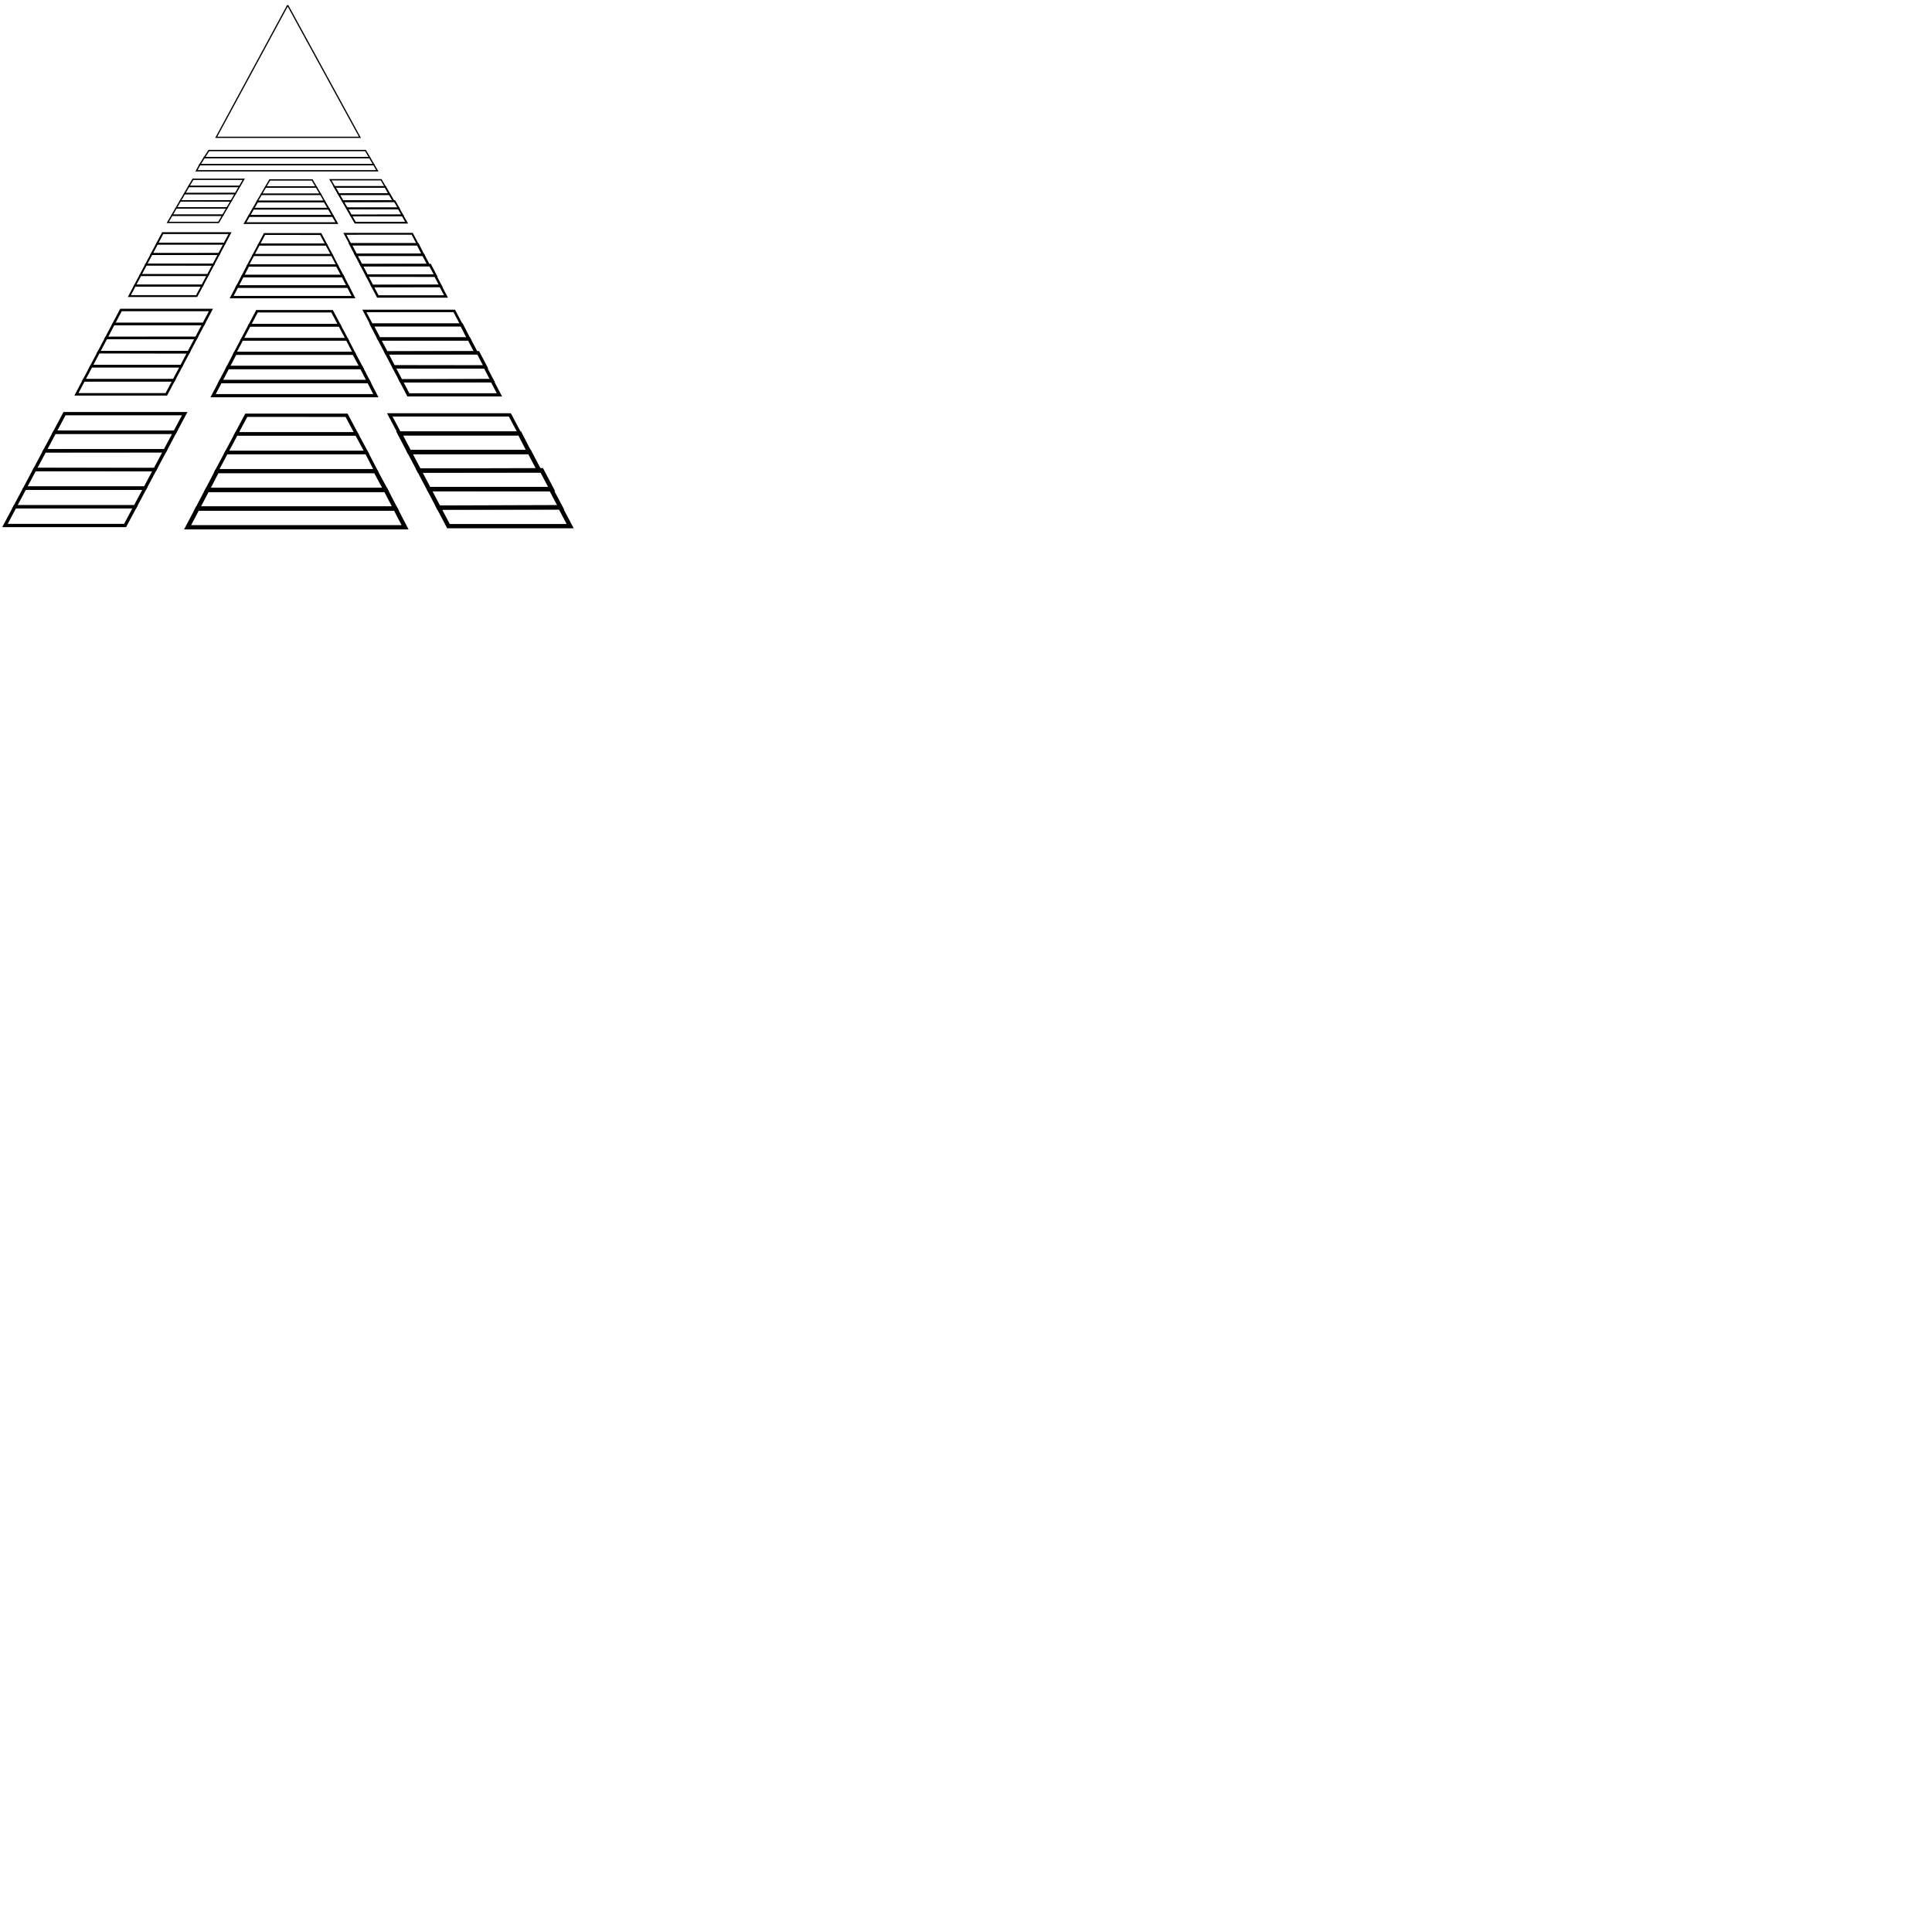
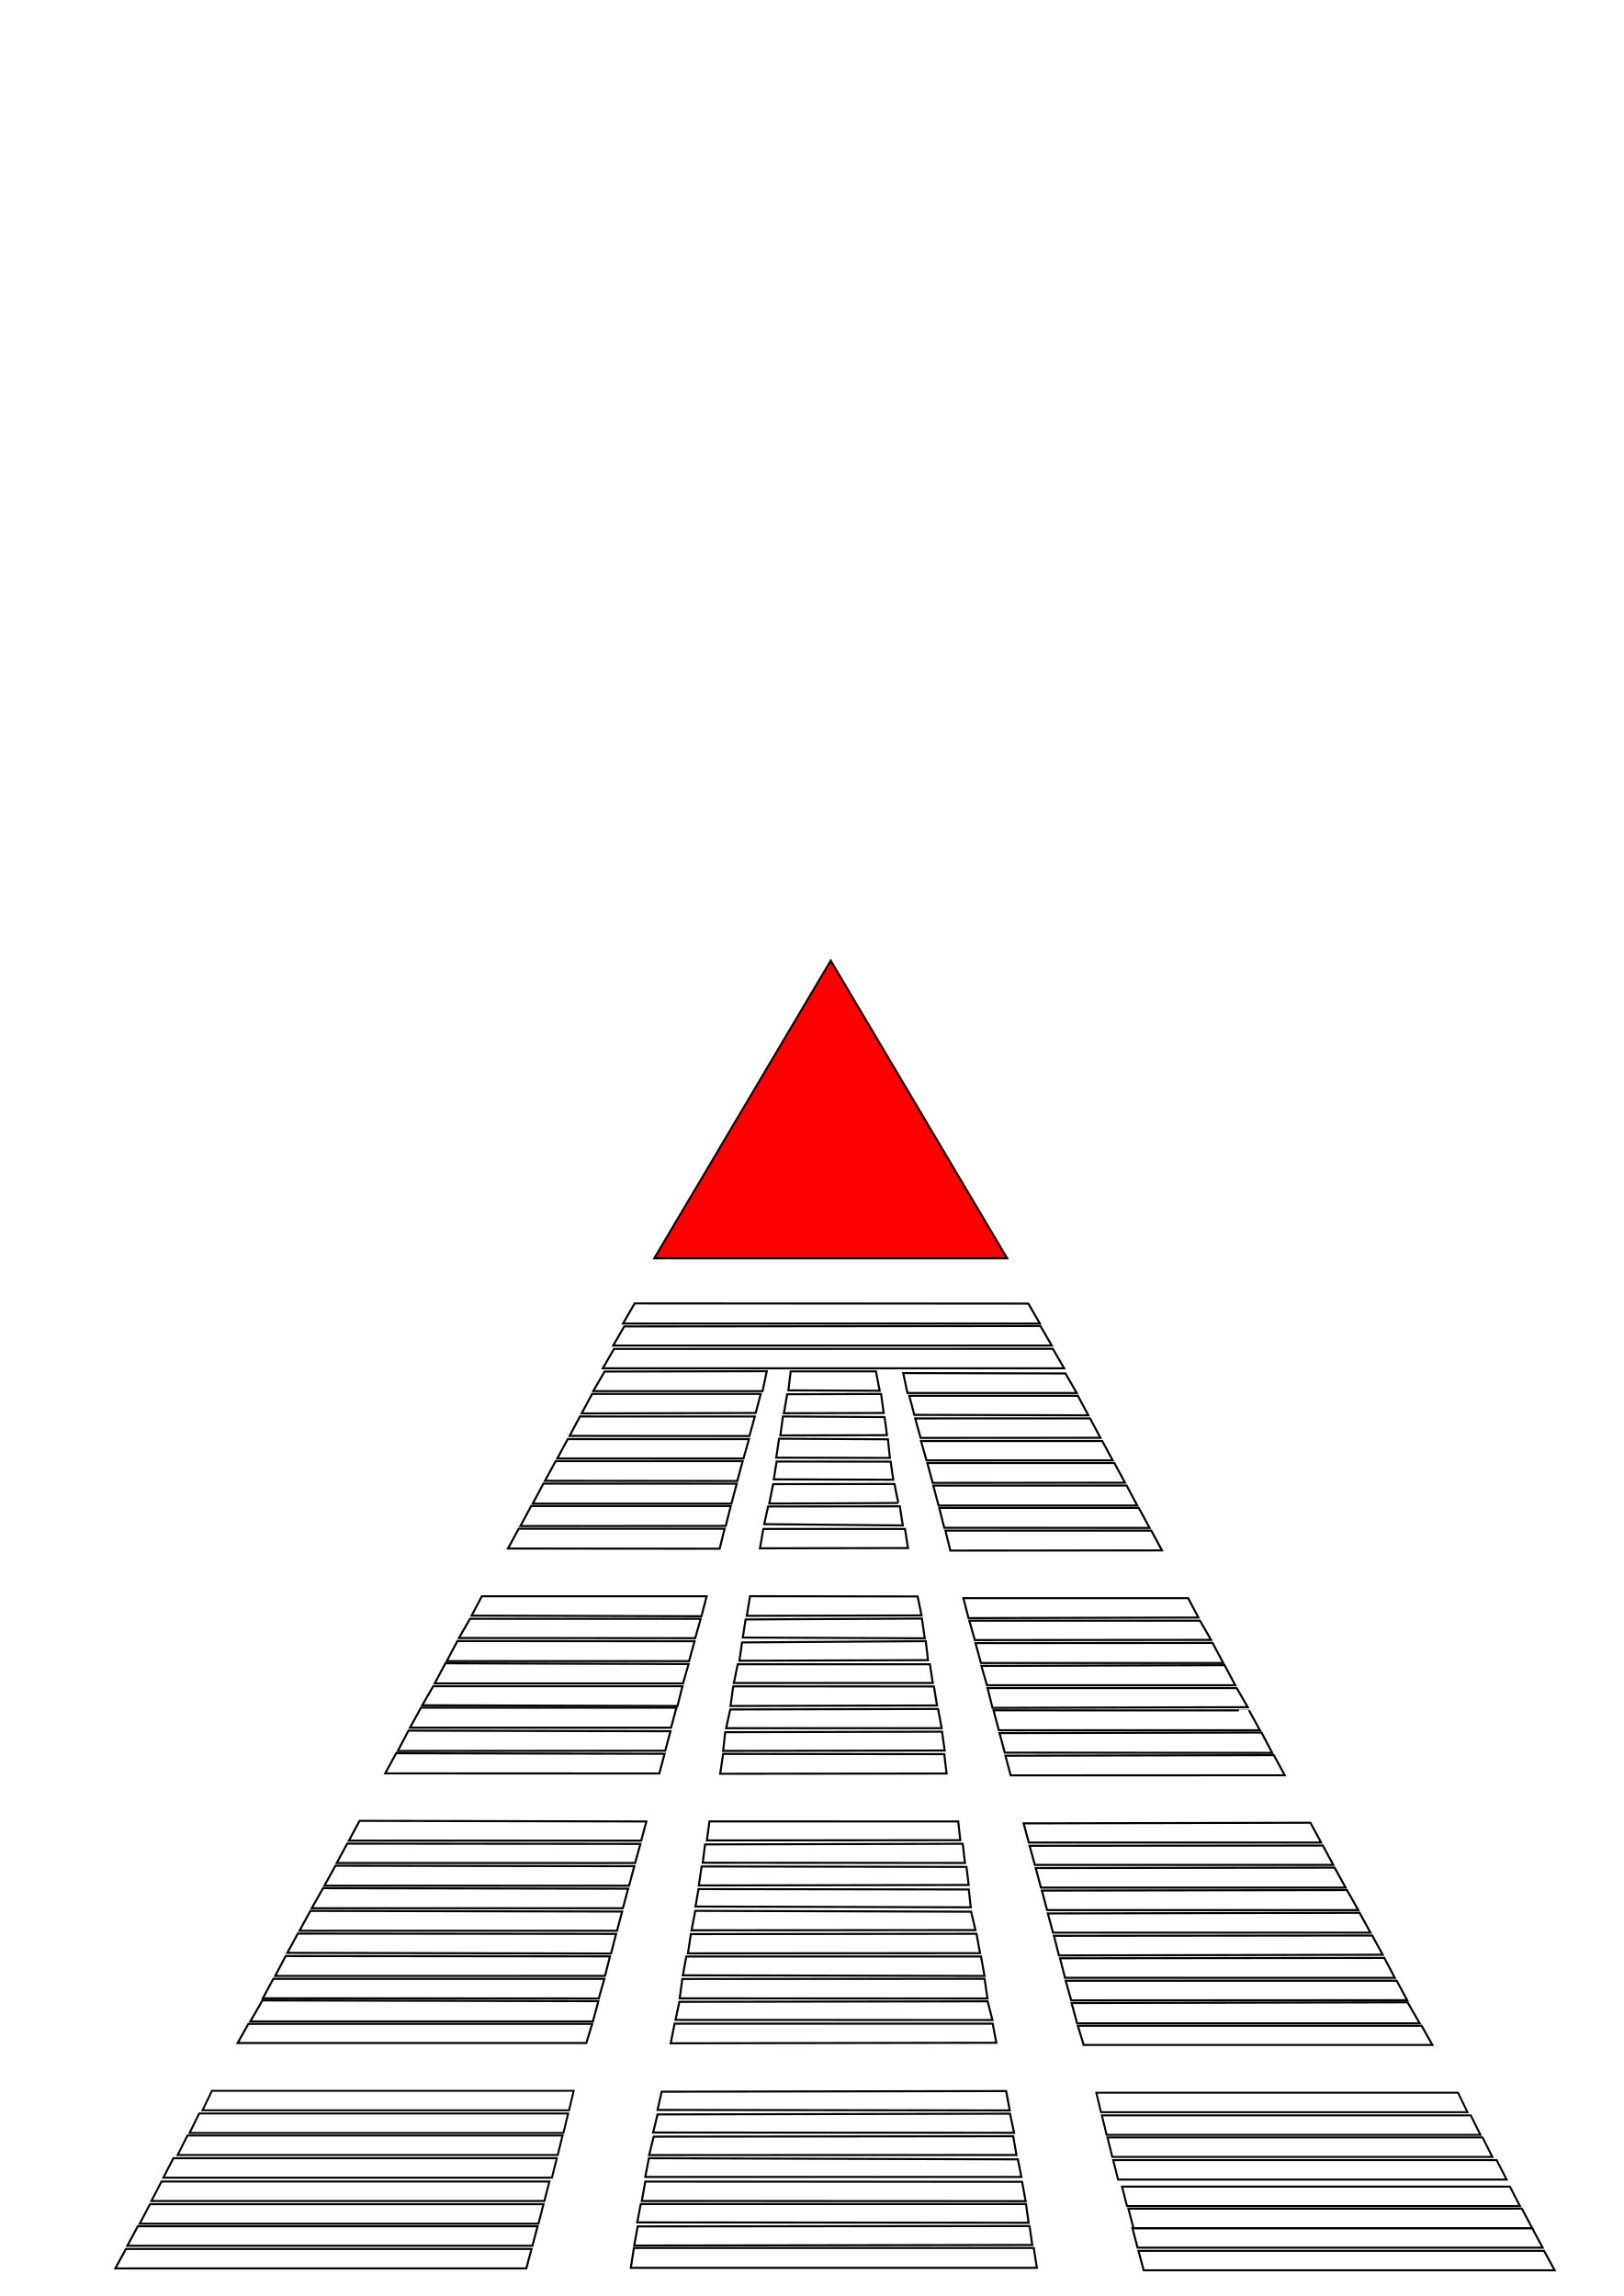
- <svg xmlns="http://www.w3.org/2000/svg" width="500mm" height="500mm" viewBox="0 0 210 297" version="1.1" id="svg108">
-   <defs id="defs102" />
+ <svg xmlns="http://www.w3.org/2000/svg" width="210mm" height="297mm" viewBox="0 0 210 297" version="1.1" id="svg178">
+   <defs id="defs172" />
  <g id="layer1">
-     <path id="Top" style="fill:none;stroke:#000000;stroke-width:0.19px;stroke-linecap:butt;stroke-linejoin:miter;stroke-opacity:1" d="M 0.73,0.81 -10.263,21.107 H 11.829 L 0.73,0.81" />
-     <path id="Semitop1" style="fill:none;stroke:#000000;stroke-width:0.206px;stroke-linecap:butt;stroke-linejoin:miter;stroke-opacity:1" d="m 12.692,23.144 0.625,1.072 h -25.41 l 0.701,-1.072 z" />
-     <path id="Semitop2" style="fill:none;stroke:#000000;stroke-width:0.206px;stroke-linecap:butt;stroke-linejoin:miter;stroke-opacity:1" d="m 13.317,24.216 0.642,1.101 h -26.743 l 0.691,-1.101 h 25.41" />
-     <path id="Semitop3" style="fill:none;stroke:#000000;stroke-width:0.206px;stroke-linecap:butt;stroke-linejoin:miter;stroke-opacity:1" d="m 13.959,25.316 0.548,0.941 h -27.8 l 0.509,-0.941 z" />
-     <path id="righttop1" style="fill:none;stroke:#000000;stroke-width:0.206px;stroke-linecap:butt;stroke-linejoin:miter;stroke-opacity:1" d="m 15.091,27.631 0.643,1.103 h -7.802 l -0.642,-1.101 z" />
-     <path style="fill:none;stroke:#000000;stroke-width:0.265px;stroke-linecap:butt;stroke-linejoin:miter;stroke-opacity:1" d="m 7.932,28.733 0.636,1.102 h 7.788 l -0.622,-1.102 z" id="righttop2" />
-     <path style="fill:none;stroke:#000000;stroke-width:0.265px;stroke-linecap:butt;stroke-linejoin:miter;stroke-opacity:1" d="m 8.568,29.836 0.633,1.097 h 7.804 l -0.633,-1.096 z" id="righttop3" />
-     <path style="fill:none;stroke:#000000;stroke-width:0.265px;stroke-linecap:butt;stroke-linejoin:miter;stroke-opacity:1" d="m 9.201,30.932 0.634,1.098 h 7.97 l -0.645,-1.117 z" id="righttop4" />
-     <path style="fill:none;stroke:#000000;stroke-width:0.265px;stroke-linecap:butt;stroke-linejoin:miter;stroke-opacity:1" d="m 9.836,32.031 0.633,1.097 h 7.927 l -0.628,-1.088 -7.933,-0.009" id="righttop5" />
-     <path style="fill:none;stroke:#000000;stroke-width:0.265px;stroke-linecap:butt;stroke-linejoin:miter;stroke-opacity:1" d="m 10.469,33.128 0.636,1.102 h 7.905 l -0.65,-1.126 z" id="righttop6" />
-     <path style="fill:none;stroke:#000000;stroke-width:0.206px;stroke-linecap:butt;stroke-linejoin:miter;stroke-opacity:1" d="m 4.485,27.654 0.644,1.105 h -7.805 l 0.645,-1.106 z" id="middletop1" />
-     <path style="fill:none;stroke:#000000;stroke-width:0.206px;stroke-linecap:butt;stroke-linejoin:miter;stroke-opacity:1" d="m -2.677,28.759 -0.644,1.104 h 8.794 0.226 0.081 l -0.651,-1.104 z" id="middletop2" />
-     <path style="fill:none;stroke:#000000;stroke-width:0.206px;stroke-linecap:butt;stroke-linejoin:miter;stroke-opacity:1" d="m -3.32,29.863 -0.644,1.104 h 10.267 0.102 l -0.624,-1.104 z" id="middletop3" />
-     <path style="fill:none;stroke:#000000;stroke-width:0.264px;stroke-linecap:butt;stroke-linejoin:miter;stroke-opacity:1" d="m -3.925,30.967 -0.637,1.112 h 11.465 0.122 l -0.656,-1.112 z" id="middletop4" />
-     <path style="fill:none;stroke:#000000;stroke-width:0.265px;stroke-linecap:butt;stroke-linejoin:miter;stroke-opacity:1" d="m -4.562,32.079 -0.639,1.108 h 12.835 0.021 l -0.629,-1.108 z" id="middletop5" />
-     <path style="fill:none;stroke:#000000;stroke-width:0.265px;stroke-linecap:butt;stroke-linejoin:miter;stroke-opacity:1" d="m -5.202,33.186 -0.641,1.111 h 13.943 0.184 l -0.63,-1.111 z" id="middletop6" />
-     <path style="fill:none;stroke:#000000;stroke-width:0.206px;stroke-linecap:butt;stroke-linejoin:miter;stroke-opacity:1" d="m -13.84,27.559 -0.642,1.102 h 7.808 l 0.643,-1.102 z" id="lefttop1" />
-     <path style="fill:none;stroke:#000000;stroke-width:0.206px;stroke-linecap:butt;stroke-linejoin:miter;stroke-opacity:1" d="m -14.483,28.66 -0.643,1.103 0.643,-1.103 h 7.808 l -0.64,1.097 h -7.809 z" id="lefttop2" />
-     <path style="fill:none;stroke:#000000;stroke-width:0.206px;stroke-linecap:butt;stroke-linejoin:miter;stroke-opacity:1" d="m -15.126,29.763 -0.645,1.106 h 7.678 0.101 0.029 l 0.649,-1.112 z" id="lefttop3" />
-     <path style="fill:none;stroke:#000000;stroke-width:0.206px;stroke-linecap:butt;stroke-linejoin:miter;stroke-opacity:1" d="m -15.771,30.869 -0.644,1.105 h 7.807 l 0.637,-1.092 z" id="lefttop4" />
-     <path style="fill:none;stroke:#000000;stroke-width:0.206px;stroke-linecap:butt;stroke-linejoin:miter;stroke-opacity:1" d="m -16.415,31.974 -0.647,1.11 h 7.806 l 0.647,-1.11 h -7.807" id="lefttop5" />
-     <path style="fill:none;stroke:#000000;stroke-width:0.206px;stroke-linecap:butt;stroke-linejoin:miter;stroke-opacity:1" d="m -17.062,33.084 -0.645,1.106 h 7.803 l 0.648,-1.106 z" id="lefttop6" />
-     <path style="fill:none;stroke:#000000;stroke-width:0.286px;stroke-linecap:butt;stroke-linejoin:miter;stroke-opacity:1" d="m 19.865,35.943 0.852,1.609 h -10.343 l -0.851,-1.607 z" id="rightmiddle1" />
-     <path style="fill:none;stroke:#000000;stroke-width:0.368px;stroke-linecap:butt;stroke-linejoin:miter;stroke-opacity:1" d="m 10.374,37.552 0.844,1.609 h 10.324 l -0.824,-1.609 z" id="rightmiddle2" />
-     <path style="fill:none;stroke:#000000;stroke-width:0.368px;stroke-linecap:butt;stroke-linejoin:miter;stroke-opacity:1" d="m 11.217,39.161 0.839,1.601 h 10.345 l -0.839,-1.6 z" id="rightmiddle3" />
-     <path style="fill:none;stroke:#000000;stroke-width:0.368px;stroke-linecap:butt;stroke-linejoin:miter;stroke-opacity:1" d="m 12.057,40.762 0.841,1.603 h 10.566 l -0.855,-1.631 z" id="rightmiddle4" />
-     <path style="fill:none;stroke:#000000;stroke-width:0.368px;stroke-linecap:butt;stroke-linejoin:miter;stroke-opacity:1" d="m 12.897,42.365 0.84,1.601 h 10.509 l -0.833,-1.588 -10.516,-0.014" id="rightmiddle5" />
-     <path style="fill:none;stroke:#000000;stroke-width:0.368px;stroke-linecap:butt;stroke-linejoin:miter;stroke-opacity:1" d="m 13.737,43.966 0.843,1.608 h 10.479 l -0.862,-1.644 z" id="rightmiddle6" />
-     <path style="fill:none;stroke:#000000;stroke-width:0.286px;stroke-linecap:butt;stroke-linejoin:miter;stroke-opacity:1" d="m 5.804,35.977 0.854,1.612 h -10.347 l 0.855,-1.614 z" id="middlemiddle1" />
-     <path style="fill:none;stroke:#000000;stroke-width:0.286px;stroke-linecap:butt;stroke-linejoin:miter;stroke-opacity:1" d="m -3.689,37.589 -0.853,1.611 h 11.658 0.299 0.107 l -0.863,-1.611 z" id="middlemiddle2" />
-     <path style="fill:none;stroke:#000000;stroke-width:0.286px;stroke-linecap:butt;stroke-linejoin:miter;stroke-opacity:1" d="m -4.543,39.201 -0.854,1.612 H 8.214 8.349 L 7.521,39.201 Z" id="middlemiddle3" />
-     <path style="fill:none;stroke:#000000;stroke-width:0.367px;stroke-linecap:butt;stroke-linejoin:miter;stroke-opacity:1" d="m -5.345,40.813 -0.845,1.622 h 15.199 0.162 l -0.87,-1.622 z" id="middlemiddle4" />
-     <path style="fill:none;stroke:#000000;stroke-width:0.368px;stroke-linecap:butt;stroke-linejoin:miter;stroke-opacity:1" d="m -6.189,42.435 -0.848,1.616 h 17.015 0.028 l -0.834,-1.616 z" id="middlemiddle5" />
-     <path style="fill:none;stroke:#000000;stroke-width:0.368px;stroke-linecap:butt;stroke-linejoin:miter;stroke-opacity:1" d="m -7.037,44.052 -0.85,1.621 h 18.484 0.244 l -0.836,-1.621 z" id="middlemiddle6" />
-     <path style="fill:none;stroke:#000000;stroke-width:0.286px;stroke-linecap:butt;stroke-linejoin:miter;stroke-opacity:1" d="m -18.489,35.838 -0.852,1.608 h 10.351 l 0.852,-1.608 z" id="leftmiddle1" />
-     <path style="fill:none;stroke:#000000;stroke-width:0.286px;stroke-linecap:butt;stroke-linejoin:miter;stroke-opacity:1" d="m -19.341,37.446 -0.853,1.61 0.853,-1.61 h 10.351 l -0.848,1.601 h -10.352 z" id="leftmiddle2" />
-     <path style="fill:none;stroke:#000000;stroke-width:0.286px;stroke-linecap:butt;stroke-linejoin:miter;stroke-opacity:1" d="m -20.193,39.056 -0.855,1.614 h 10.178 0.134 0.038 l 0.86,-1.623 z" id="leftmiddle3" />
-     <path style="fill:none;stroke:#000000;stroke-width:0.286px;stroke-linecap:butt;stroke-linejoin:miter;stroke-opacity:1" d="m -21.048,40.669 -0.854,1.613 h 10.349 l 0.844,-1.593 z" id="leftmiddle4" />
-     <path style="fill:none;stroke:#000000;stroke-width:0.286px;stroke-linecap:butt;stroke-linejoin:miter;stroke-opacity:1" d="m -21.902,42.283 -0.858,1.619 h 10.349 l 0.858,-1.619 h -10.349" id="leftmiddle5" />
-     <path style="fill:none;stroke:#000000;stroke-width:0.286px;stroke-linecap:butt;stroke-linejoin:miter;stroke-opacity:1" d="m -22.76,43.902 -0.855,1.614 h 10.344 l 0.859,-1.614 z" id="leftmiddle6" />
-     <path style="fill:none;stroke:#000000;stroke-width:0.382px;stroke-linecap:butt;stroke-linejoin:miter;stroke-opacity:1" d="m 26.332,47.798 1.139,2.155 h -13.817 l -1.137,-2.152 z" id="middlelowright1" />
-     <path style="fill:none;stroke:#000000;stroke-width:0.492px;stroke-linecap:butt;stroke-linejoin:miter;stroke-opacity:1" d="m 13.654,49.953 1.127,2.155 h 13.791 l -1.101,-2.155 z" id="middlelowright2" />
-     <path style="fill:none;stroke:#000000;stroke-width:0.492px;stroke-linecap:butt;stroke-linejoin:miter;stroke-opacity:1" d="m 14.781,52.107 1.121,2.144 h 13.819 l -1.121,-2.143 z" id="middlelowright3" />
-     <path style="fill:none;stroke:#000000;stroke-width:0.492px;stroke-linecap:butt;stroke-linejoin:miter;stroke-opacity:1" d="m 15.902,54.251 1.123,2.147 h 14.115 l -1.142,-2.184 z" id="middlelowright4" />
-     <path style="fill:none;stroke:#000000;stroke-width:0.492px;stroke-linecap:butt;stroke-linejoin:miter;stroke-opacity:1" d="m 17.025,56.398 1.122,2.145 h 14.039 l -1.112,-2.126 -14.048,-0.019" id="middlelowright5" />
-     <path style="fill:none;stroke:#000000;stroke-width:0.492px;stroke-linecap:butt;stroke-linejoin:miter;stroke-opacity:1" d="m 18.147,58.543 1.127,2.154 h 13.998 l -1.152,-2.202 z" id="middlelowright6" />
-     <path style="fill:none;stroke:#000000;stroke-width:0.382px;stroke-linecap:butt;stroke-linejoin:miter;stroke-opacity:1" d="m 7.549,47.843 1.141,2.16 H -5.133 l 1.142,-2.161 z" id="middlelowmiddle1" />
-     <path style="fill:none;stroke:#000000;stroke-width:0.382px;stroke-linecap:butt;stroke-linejoin:miter;stroke-opacity:1" d="m -5.133,50.002 -1.14,2.158 h 15.573 0.4 0.143 l -1.153,-2.158 z" id="middlelowmiddle2" />
-     <path style="fill:none;stroke:#000000;stroke-width:0.382px;stroke-linecap:butt;stroke-linejoin:miter;stroke-opacity:1" d="m -6.273,52.16 -1.14,2.159 h 18.182 0.18 l -1.106,-2.159 z" id="middlelowmiddle3" />
-     <path style="fill:none;stroke:#000000;stroke-width:0.49px;stroke-linecap:butt;stroke-linejoin:miter;stroke-opacity:1" d="m -7.344,54.319 -1.128,2.173 h 20.304 0.216 l -1.162,-2.173 z" id="middlelowmiddle4" />
-     <path style="fill:none;stroke:#000000;stroke-width:0.492px;stroke-linecap:butt;stroke-linejoin:miter;stroke-opacity:1" d="m -8.472,56.492 -1.132,2.165 h 22.729 0.037 l -1.114,-2.165 z" id="middlelowmiddle5" />
-     <path style="fill:none;stroke:#000000;stroke-width:0.492px;stroke-linecap:butt;stroke-linejoin:miter;stroke-opacity:1" d="m -9.605,58.657 -1.136,2.171 h 24.692 0.326 l -1.116,-2.171 z" id="middlelowmiddle6" />
-     <path style="fill:none;stroke:#000000;stroke-width:0.382px;stroke-linecap:butt;stroke-linejoin:miter;stroke-opacity:1" d="m -24.903,47.656 -1.138,2.153 h 13.828 l 1.138,-2.154 z" id="middlelowleft1" />
-     <path style="fill:none;stroke:#000000;stroke-width:0.382px;stroke-linecap:butt;stroke-linejoin:miter;stroke-opacity:1" d="m -26.04,49.81 -1.139,2.157 1.139,-2.157 h 13.828 l -1.133,2.144 h -13.829 z" id="middlelowleft2" />
-     <path style="fill:none;stroke:#000000;stroke-width:0.382px;stroke-linecap:butt;stroke-linejoin:miter;stroke-opacity:1" d="m -27.179,51.966 -1.142,2.161 h 13.596 0.179 0.051 l 1.149,-2.174 z" id="middlelowleft3" />
-     <path style="fill:none;stroke:#000000;stroke-width:0.382px;stroke-linecap:butt;stroke-linejoin:miter;stroke-opacity:1" d="m -28.321,54.127 -1.141,2.161 h 13.825 l 1.127,-2.134 z" id="middlelowleft4" />
-     <path style="fill:none;stroke:#000000;stroke-width:0.382px;stroke-linecap:butt;stroke-linejoin:miter;stroke-opacity:1" d="m -29.462,56.288 -1.146,2.169 h 13.824 l 1.147,-2.169 h -13.825" id="middlelowleft5" />
-     <path style="fill:none;stroke:#000000;stroke-width:0.382px;stroke-linecap:butt;stroke-linejoin:miter;stroke-opacity:1" d="m -30.608,58.457 -1.142,2.162 h 13.818 l 1.148,-2.162 z" id="middlelowleft6" />
-     <path style="fill:none;stroke:#000000;stroke-width:0.509px;stroke-linecap:butt;stroke-linejoin:miter;stroke-opacity:1" d="m 34.876,63.779 1.521,2.858 h -18.463 l -1.519,-2.854 z" id="lowright1" />
-     <path style="fill:none;stroke:#000000;stroke-width:0.655px;stroke-linecap:butt;stroke-linejoin:miter;stroke-opacity:1" d="m 17.934,66.637 1.506,2.857 h 18.428 l -1.471,-2.857 z" id="lowright2" />
-     <path style="fill:none;stroke:#000000;stroke-width:0.655px;stroke-linecap:butt;stroke-linejoin:miter;stroke-opacity:1" d="m 19.44,69.495 1.498,2.843 h 18.466 l -1.498,-2.842 z" id="lowright3" />
-     <path style="fill:none;stroke:#000000;stroke-width:0.655px;stroke-linecap:butt;stroke-linejoin:miter;stroke-opacity:1" d="m 20.939,72.337 1.501,2.847 h 18.86 l -1.526,-2.896 z" id="lowright4" />
-     <path style="fill:none;stroke:#000000;stroke-width:0.655px;stroke-linecap:butt;stroke-linejoin:miter;stroke-opacity:1" d="m 22.439,75.185 1.499,2.844 h 18.759 l -1.486,-2.82 -18.772,-0.025" id="lowright5" />
-     <path style="fill:none;stroke:#000000;stroke-width:0.655px;stroke-linecap:butt;stroke-linejoin:miter;stroke-opacity:1" d="m 23.938,78.029 1.506,2.856 h 18.705 l -1.539,-2.92 z" id="lowright6" />
-     <path style="fill:none;stroke:#000000;stroke-width:0.509px;stroke-linecap:butt;stroke-linejoin:miter;stroke-opacity:1" d="m 9.778,63.839 1.524,2.864 H -7.168 l 1.526,-2.866 z" id="lowmiddle1" />
-     <path style="fill:none;stroke:#000000;stroke-width:0.509px;stroke-linecap:butt;stroke-linejoin:miter;stroke-opacity:1" d="m -7.168,66.703 -1.523,2.862 h 20.809 0.535 0.191 l -1.541,-2.862 z" id="lowmiddle2" />
-     <path style="fill:none;stroke:#000000;stroke-width:0.509px;stroke-linecap:butt;stroke-linejoin:miter;stroke-opacity:1" d="m -8.691,69.565 -1.524,2.863 h 24.295 0.241 l -1.478,-2.863 z" id="lowmiddle3" />
-     <path style="fill:none;stroke:#000000;stroke-width:0.653px;stroke-linecap:butt;stroke-linejoin:miter;stroke-opacity:1" d="m -10.123,72.428 -1.508,2.882 h 27.13 0.288 l -1.553,-2.882 z" id="lowmiddle4" />
-     <path style="fill:none;stroke:#000000;stroke-width:0.655px;stroke-linecap:butt;stroke-linejoin:miter;stroke-opacity:1" d="m -11.63,75.309 -1.513,2.871 h 30.371 0.049 l -1.488,-2.871 z" id="lowmiddle5" />
-     <path style="fill:none;stroke:#000000;stroke-width:0.655px;stroke-linecap:butt;stroke-linejoin:miter;stroke-opacity:1" d="m -13.144,78.18 -1.517,2.879 h 32.994 0.435 l -1.492,-2.879 z" id="lowmiddle6" />
-     <path style="fill:none;stroke:#000000;stroke-width:0.509px;stroke-linecap:butt;stroke-linejoin:miter;stroke-opacity:1" d="m -33.585,63.592 -1.52,2.856 h 18.477 l 1.521,-2.857 z" id="lowleft1" />
-     <path style="fill:none;stroke:#000000;stroke-width:0.509px;stroke-linecap:butt;stroke-linejoin:miter;stroke-opacity:1" d="m -35.105,66.447 -1.522,2.86 1.522,-2.86 h 18.477 l -1.513,2.843 h -18.479 z" id="lowleft2" />
-     <path style="fill:none;stroke:#000000;stroke-width:0.509px;stroke-linecap:butt;stroke-linejoin:miter;stroke-opacity:1" d="m -36.627,69.307 -1.526,2.866 h 18.167 0.239 0.069 l 1.536,-2.883 z" id="lowleft3" />
-     <path style="fill:none;stroke:#000000;stroke-width:0.509px;stroke-linecap:butt;stroke-linejoin:miter;stroke-opacity:1" d="m -38.153,72.173 -1.525,2.865 h 18.473 l 1.506,-2.83 z" id="lowleft4" />
-     <path style="fill:none;stroke:#000000;stroke-width:0.509px;stroke-linecap:butt;stroke-linejoin:miter;stroke-opacity:1" d="m -39.678,75.038 -1.531,2.876 h 18.472 l 1.532,-2.876 h -18.473" id="lowleft5" />
-     <path style="fill:none;stroke:#000000;stroke-width:0.509px;stroke-linecap:butt;stroke-linejoin:miter;stroke-opacity:1" d="m -41.209,77.915 -1.526,2.867 h 18.464 l 1.534,-2.867 z" id="lowleft6" />
+     <path style="fill:Red;stroke:#000000;stroke-width:0.265px;stroke-linecap:butt;stroke-linejoin:miter;stroke-opacity:1" d="M 107.44,124.265 84.619,162.771 h 45.641 z" id="T101" />
+     <path style="fill:none;stroke:#000000;stroke-width:0.265px;stroke-linecap:butt;stroke-linejoin:miter;stroke-opacity:1" d="m 82.08,168.606 -1.5,2.599 h 53.907 l -1.488,-2.577 z" id="T102" />
+     <path style="fill:none;stroke:#000000;stroke-width:0.265px;stroke-linecap:butt;stroke-linejoin:miter;stroke-opacity:1" d="m 80.732,171.584 -1.425,2.469 h 56.717 l -1.458,-2.525 z" id="T103" />
+     <path style="fill:none;stroke:#000000;stroke-width:0.265px;stroke-linecap:butt;stroke-linejoin:miter;stroke-opacity:1" d="m 79.412,174.49 -1.446,2.505 H 137.627 l -1.454,-2.518 z" id="T104" />
+     <path style="fill:none;stroke:#000000;stroke-width:0.265px;stroke-linecap:butt;stroke-linejoin:miter;stroke-opacity:1" d="m 78.194,177.418 -1.465,2.528 h 21.899 l 0.543,-2.575 z" id="L101" />
+     <path style="fill:none;stroke:#000000;stroke-width:0.265px;stroke-linecap:butt;stroke-linejoin:miter;stroke-opacity:1" d="m 68.071,293.433 0.675,-2.52 H 16.287 l -1.37,2.52 z" id="L408" />
+     <path style="fill:none;stroke:#000000;stroke-width:0.263px;stroke-linecap:butt;stroke-linejoin:miter;stroke-opacity:1" d="m 68.862,290.499 0.666,-2.52 H 17.822 l -1.35,2.52 z" id="L407" />
+     <path style="fill:none;stroke:#000000;stroke-width:0.261px;stroke-linecap:butt;stroke-linejoin:miter;stroke-opacity:1" d="m 69.638,287.645 0.655,-2.52 h -50.895 l -1.329,2.52 z" id="L406" />
+     <path style="fill:none;stroke:#000000;stroke-width:0.259px;stroke-linecap:butt;stroke-linejoin:miter;stroke-opacity:1" d="m 70.406,284.712 0.646,-2.52 h -50.164 l -1.31,2.52 z" id="L405" />
+     <path style="fill:none;stroke:#000000;stroke-width:0.257px;stroke-linecap:butt;stroke-linejoin:miter;stroke-opacity:1" d="m 71.38,281.696 0.638,-2.52 H 22.424 l -1.295,2.52 z" id="L404" />
+     <path style="fill:none;stroke:#000000;stroke-width:0.254px;stroke-linecap:butt;stroke-linejoin:miter;stroke-opacity:1" d="m 72.132,278.762 0.624,-2.52 H 24.242 l -1.267,2.52 z" id="L403" />
+     <path style="fill:none;stroke:#000000;stroke-width:0.252px;stroke-linecap:butt;stroke-linejoin:miter;stroke-opacity:1" d="m 72.866,275.908 0.614,-2.52 H 25.763 l -1.246,2.52 z" id="L402" />
+     <path style="fill:none;stroke:#000000;stroke-width:0.25px;stroke-linecap:butt;stroke-linejoin:miter;stroke-opacity:1" d="m 73.595,272.975 0.602,-2.52 H 27.415 l -1.222,2.52 z" id="L401" />
+     <path style="fill:none;stroke:#000000;stroke-width:0.265px;stroke-linecap:butt;stroke-linejoin:miter;stroke-opacity:1" d="m 30.736,264.276 h 45.095 l 0.756,-2.475 h -44.465 z" id="L310" />
+     <path style="fill:none;stroke:#000000;stroke-width:0.265px;stroke-linecap:butt;stroke-linejoin:miter;stroke-opacity:1" d="m 77.391,258.86 -0.709,2.622 H 32.373 l 1.568,-2.717 z" id="L309" />
+     <path style="fill:none;stroke:#000000;stroke-width:0.265px;stroke-linecap:butt;stroke-linejoin:miter;stroke-opacity:1" d="m 77.441,258.513 0.718,-2.539 h -42.813 l -1.352,2.514 z" id="L308" />
+     <path style="fill:none;stroke:#000000;stroke-width:0.265px;stroke-linecap:butt;stroke-linejoin:miter;stroke-opacity:1" d="m 35.589,255.6 1.358,-2.575 41.947,0.043 -0.647,2.527 z" id="L307" />
+     <path style="fill:none;stroke:#000000;stroke-width:0.265px;stroke-linecap:butt;stroke-linejoin:miter;stroke-opacity:1" d="m 38.518,250.119 -1.358,2.492 41.868,0.089 0.651,-2.539 z" id="L306" />
+     <path style="fill:none;stroke:#000000;stroke-width:0.265px;stroke-linecap:butt;stroke-linejoin:miter;stroke-opacity:1" d="m 40.142,247.184 -1.4,2.569 h 41.058 l 0.665,-2.483 z" id="L305" />
+     <path style="fill:none;stroke:#000000;stroke-width:0.265px;stroke-linecap:butt;stroke-linejoin:miter;stroke-opacity:1" d="m 41.778,244.249 -1.462,2.588 h 40.246 l 0.676,-2.524 z" id="L304" />
+     <path style="fill:none;stroke:#000000;stroke-width:0.265px;stroke-linecap:butt;stroke-linejoin:miter;stroke-opacity:1" d="m 43.381,241.341 -1.428,2.589 h 39.406 l 0.678,-2.53 z" id="L303" />
+     <path style="fill:none;stroke:#000000;stroke-width:0.265px;stroke-linecap:butt;stroke-linejoin:miter;stroke-opacity:1" d="m 44.901,238.485 -1.353,2.506 h 38.595 l 0.685,-2.472 z" id="L302" />
+     <path style="fill:none;stroke:#000000;stroke-width:0.265px;stroke-linecap:butt;stroke-linejoin:miter;stroke-opacity:1" d="m 46.505,235.536 -1.386,2.564 h 37.812 l 0.665,-2.482 z" id="L301" />
+     <path style="fill:none;stroke:#000000;stroke-width:0.265px;stroke-linecap:butt;stroke-linejoin:miter;stroke-opacity:1" d="m 51.241,226.792 -1.42,2.606 35.454,0.01 0.679,-2.545 z" id="L208" />
+     <path style="fill:none;stroke:#000000;stroke-width:0.265px;stroke-linecap:butt;stroke-linejoin:miter;stroke-opacity:1" d="m 52.827,223.868 -1.378,2.631 34.587,-0.033 0.679,-2.522 z" id="L207" />
+     <path style="fill:none;stroke:#000000;stroke-width:0.265px;stroke-linecap:butt;stroke-linejoin:miter;stroke-opacity:1" d="m 87.623,220.678 0.643,-2.556 H 56.035 l -1.423,2.465 z" id="L205" />
+     <path style="fill:none;stroke:#000000;stroke-width:0.265px;stroke-linecap:butt;stroke-linejoin:miter;stroke-opacity:1" d="m 89.061,215.251 c -0.012,0.047 -0.721,2.504 -0.721,2.504 H 56.224 l 1.382,-2.599 z" id="L204" />
+     <path style="fill:none;stroke:#000000;stroke-width:0.265px;stroke-linecap:butt;stroke-linejoin:miter;stroke-opacity:1" d="m 89.828,212.301 -0.71,2.572 H 57.783 l 1.376,-2.593 z" id="L203" />
+     <path style="fill:none;stroke:#000000;stroke-width:0.265px;stroke-linecap:butt;stroke-linejoin:miter;stroke-opacity:1" d="m 89.911,211.908 0.71,-2.506 H 60.787 l -1.432,2.481 z" id="L202" />
+     <path style="fill:none;stroke:#000000;stroke-width:0.265px;stroke-linecap:butt;stroke-linejoin:miter;stroke-opacity:1" d="m 90.72,209.067 0.673,-2.581 H 62.316 l -1.32,2.507 z" id="L201" />
+     <path style="fill:none;stroke:#000000;stroke-width:0.265px;stroke-linecap:butt;stroke-linejoin:miter;stroke-opacity:1" d="m 93.077,200.333 0.635,-2.581 h -26.627 l -1.382,2.558 z" id="L108" />
+     <path style="fill:none;stroke:#000000;stroke-width:0.265px;stroke-linecap:butt;stroke-linejoin:miter;stroke-opacity:1" d="m 93.862,197.384 0.651,-2.572 H 68.703 l -1.397,2.589 z" id="L107" />
+     <path style="fill:none;stroke:#000000;stroke-width:0.265px;stroke-linecap:butt;stroke-linejoin:miter;stroke-opacity:1" d="m 95.286,191.921 -0.685,2.581 H 68.903 l 1.374,-2.587 z" id="L106" />
+     <path style="fill:none;stroke:#000000;stroke-width:0.265px;stroke-linecap:butt;stroke-linejoin:miter;stroke-opacity:1" d="m 95.359,191.574 0.691,-2.566 H 71.863 l -1.379,2.542 z" id="L105" />
+     <path style="fill:none;stroke:#000000;stroke-width:0.265px;stroke-linecap:butt;stroke-linejoin:miter;stroke-opacity:1" d="m 96.16,188.663 0.709,-2.504 H 73.428 l -1.347,2.498 z" id="L104" />
+     <path style="fill:none;stroke:#000000;stroke-width:0.265px;stroke-linecap:butt;stroke-linejoin:miter;stroke-opacity:1" d="m 96.927,185.757 0.693,-2.522 -22.618,-0.004 -1.333,2.508 z" id="L103" />
+     <path style="fill:none;stroke:#000000;stroke-width:0.265px;stroke-linecap:butt;stroke-linejoin:miter;stroke-opacity:1" d="m 97.737,182.776 0.651,-2.464 H 76.581 l -1.353,2.522 z" id="L102" />
+     <path style="fill:none;stroke:#000000;stroke-width:0.265px;stroke-linecap:butt;stroke-linejoin:miter;stroke-opacity:1" d="m 137.794,177.663 1.465,2.528 h -21.899 l -0.543,-2.575 z" id="R101" />
+     <path style="fill:none;stroke:#000000;stroke-width:0.265px;stroke-linecap:butt;stroke-linejoin:miter;stroke-opacity:1" d="m 147.917,293.678 -0.675,-2.52 h 52.46 l 1.37,2.52 z" id="R408" />
+     <path style="fill:none;stroke:#000000;stroke-width:0.263px;stroke-linecap:butt;stroke-linejoin:miter;stroke-opacity:1" d="m 147.126,290.745 -0.666,-2.52 h 51.706 l 1.35,2.52 z" id="R407" />
+     <path style="fill:none;stroke:#000000;stroke-width:0.261px;stroke-linecap:butt;stroke-linejoin:miter;stroke-opacity:1" d="m 146.597,288.225 -0.655,-2.52 h 50.895 l 1.329,2.52 z" id="R406" />
+     <path style="fill:none;stroke:#000000;stroke-width:0.259px;stroke-linecap:butt;stroke-linejoin:miter;stroke-opacity:1" d="m 145.762,285.371 -0.646,-2.52 h 50.164 l 1.31,2.52 z" id="R405" />
+     <path style="fill:none;stroke:#000000;stroke-width:0.257px;stroke-linecap:butt;stroke-linejoin:miter;stroke-opacity:1" d="m 144.608,281.941 -0.638,-2.52 h 49.594 l 1.295,2.52 z" id="R404" />
+     <path style="fill:none;stroke:#000000;stroke-width:0.254px;stroke-linecap:butt;stroke-linejoin:miter;stroke-opacity:1" d="m 143.856,279.008 -0.624,-2.52 h 48.515 l 1.267,2.52 z" id="R403" />
+     <path style="fill:none;stroke:#000000;stroke-width:0.252px;stroke-linecap:butt;stroke-linejoin:miter;stroke-opacity:1" d="m 143.122,276.154 -0.614,-2.52 h 47.717 l 1.246,2.52 z" id="R402" />
+     <path style="fill:none;stroke:#000000;stroke-width:0.25px;stroke-linecap:butt;stroke-linejoin:miter;stroke-opacity:1" d="m 142.393,273.22 -0.602,-2.52 h 46.782 l 1.222,2.52 z" id="R401" />
+     <path style="fill:none;stroke:#000000;stroke-width:0.265px;stroke-linecap:butt;stroke-linejoin:miter;stroke-opacity:1" d="m 185.252,264.522 h -45.095 l -0.756,-2.475 h 44.465 z" id="R310" />
+     <path style="fill:none;stroke:#000000;stroke-width:0.265px;stroke-linecap:butt;stroke-linejoin:miter;stroke-opacity:1" d="m 138.597,259.105 0.709,2.622 h 44.309 l -1.568,-2.717 z" id="R309" />
+     <path style="fill:none;stroke:#000000;stroke-width:0.265px;stroke-linecap:butt;stroke-linejoin:miter;stroke-opacity:1" d="m 138.547,258.759 -0.718,-2.539 h 42.813 l 1.352,2.514 z" id="R308" />
+     <path style="fill:none;stroke:#000000;stroke-width:0.265px;stroke-linecap:butt;stroke-linejoin:miter;stroke-opacity:1" d="m 180.399,255.845 -1.358,-2.575 -41.947,0.043 0.647,2.527 z" id="R307" />
+     <path style="fill:none;stroke:#000000;stroke-width:0.265px;stroke-linecap:butt;stroke-linejoin:miter;stroke-opacity:1" d="m 177.47,250.365 1.358,2.492 -41.868,0.089 -0.651,-2.539 z" id="R306" />
+     <path style="fill:none;stroke:#000000;stroke-width:0.265px;stroke-linecap:butt;stroke-linejoin:miter;stroke-opacity:1" d="m 175.846,247.429 1.4,2.569 h -41.058 l -0.665,-2.483 z" id="R305" />
+     <path style="fill:none;stroke:#000000;stroke-width:0.265px;stroke-linecap:butt;stroke-linejoin:miter;stroke-opacity:1" d="m 174.21,244.494 1.462,2.588 h -40.246 l -0.676,-2.524 z" id="R304" />
+     <path style="fill:none;stroke:#000000;stroke-width:0.265px;stroke-linecap:butt;stroke-linejoin:miter;stroke-opacity:1" d="m 172.607,241.586 1.428,2.589 h -39.406 l -0.678,-2.53 z" id="R303" />
+     <path style="fill:none;stroke:#000000;stroke-width:0.265px;stroke-linecap:butt;stroke-linejoin:miter;stroke-opacity:1" d="m 171.087,238.73 1.353,2.506 h -38.595 l -0.685,-2.472 z" id="R302" />
+     <path style="fill:none;stroke:#000000;stroke-width:0.265px;stroke-linecap:butt;stroke-linejoin:miter;stroke-opacity:1" d="m 169.483,235.782 1.386,2.564 h -37.812 l -0.665,-2.482 z" id="R301" />
+     <path style="fill:none;stroke:#000000;stroke-width:0.265px;stroke-linecap:butt;stroke-linejoin:miter;stroke-opacity:1" d="m 164.747,227.037 1.42,2.606 -35.454,0.01 -0.679,-2.545 z" id="R208" />
+     <path style="fill:none;stroke:#000000;stroke-width:0.265px;stroke-linecap:butt;stroke-linejoin:miter;stroke-opacity:1" d="m 163.16,224.114 1.378,2.631 -34.587,-0.033 -0.679,-2.522 z" id="R207" />
+     <path style="fill:none;stroke:#000000;stroke-width:0.265px;stroke-linecap:butt;stroke-linejoin:miter;stroke-opacity:1" d="m 161.532,221.232 1.42,2.589 h -33.768 l -0.689,-2.585 c 0,0 33.08,0.039 33.037,-0.004 z" id="R206" />
+     <path style="fill:none;stroke:#000000;stroke-width:0.265px;stroke-linecap:butt;stroke-linejoin:miter;stroke-opacity:1" d="m 128.365,220.923 -0.643,-2.556 h 32.231 l 1.423,2.465 z" id="R205" />
+     <path style="fill:none;stroke:#000000;stroke-width:0.265px;stroke-linecap:butt;stroke-linejoin:miter;stroke-opacity:1" d="m 126.927,215.496 c 0.012,0.047 0.721,2.504 0.721,2.504 h 32.116 l -1.382,-2.599 z" id="R204" />
+     <path style="fill:none;stroke:#000000;stroke-width:0.265px;stroke-linecap:butt;stroke-linejoin:miter;stroke-opacity:1" d="m 126.16,212.546 0.71,2.572 h 31.335 l -1.376,-2.593 z" id="R203" />
+     <path style="fill:none;stroke:#000000;stroke-width:0.265px;stroke-linecap:butt;stroke-linejoin:miter;stroke-opacity:1" d="m 126.077,212.153 -0.71,-2.506 h 29.834 l 1.432,2.481 z" id="R202" />
+     <path style="fill:none;stroke:#000000;stroke-width:0.265px;stroke-linecap:butt;stroke-linejoin:miter;stroke-opacity:1" d="m 125.268,209.313 -0.673,-2.581 h 29.078 l 1.32,2.507 z" id="R201" />
+     <path style="fill:none;stroke:#000000;stroke-width:0.265px;stroke-linecap:butt;stroke-linejoin:miter;stroke-opacity:1" d="m 122.911,200.578 -0.635,-2.581 h 26.627 l 1.382,2.558 z" id="R108" />
+     <path style="fill:none;stroke:#000000;stroke-width:0.265px;stroke-linecap:butt;stroke-linejoin:miter;stroke-opacity:1" d="m 122.126,197.629 -0.651,-2.572 h 25.81 l 1.397,2.589 z" id="R107" />
+     <path style="fill:none;stroke:#000000;stroke-width:0.265px;stroke-linecap:butt;stroke-linejoin:miter;stroke-opacity:1" d="m 120.702,192.167 0.685,2.581 h 25.698 l -1.374,-2.587 z" id="R106" />
+     <path style="fill:none;stroke:#000000;stroke-width:0.265px;stroke-linecap:butt;stroke-linejoin:miter;stroke-opacity:1" d="m 120.629,191.82 -0.691,-2.566 h 24.188 l 1.379,2.542 z" id="R105" />
+     <path style="fill:none;stroke:#000000;stroke-width:0.265px;stroke-linecap:butt;stroke-linejoin:miter;stroke-opacity:1" d="m 119.828,188.908 -0.709,-2.504 h 23.44 l 1.347,2.498 z" id="R104" />
+     <path style="fill:none;stroke:#000000;stroke-width:0.265px;stroke-linecap:butt;stroke-linejoin:miter;stroke-opacity:1" d="m 119.061,186.003 -0.693,-2.522 22.618,-0.004 1.333,2.508 z" id="R103" />
+     <path style="fill:none;stroke:#000000;stroke-width:0.265px;stroke-linecap:butt;stroke-linejoin:miter;stroke-opacity:1" d="m 118.251,183.021 -0.651,-2.464 h 21.808 l 1.353,2.522 z" id="R102" />
+     <path style="fill:none;stroke:#000000;stroke-width:0.265px;stroke-linecap:butt;stroke-linejoin:miter;stroke-opacity:1" d="m 81.584,293.358 0.401,-2.572 h 51.717 l 0.401,2.572 z" id="M408" />
+     <path style="fill:none;stroke:#000000;stroke-width:0.265px;stroke-linecap:butt;stroke-linejoin:miter;stroke-opacity:1" d="m 82.47,287.999 -0.443,2.475 51.482,-0.077 -0.354,-2.445 z" id="M407" />
+     <path style="fill:none;stroke:#000000;stroke-width:0.265px;stroke-linecap:butt;stroke-linejoin:miter;stroke-opacity:1" d="m 83.455,282.2 -0.451,2.506 49.645,0.025 -0.459,-2.506 z" id="M405" />
+     <path style="fill:none;stroke:#000000;stroke-width:0.265px;stroke-linecap:butt;stroke-linejoin:miter;stroke-opacity:1" d="m 82.87,285.106 -0.451,2.372 50.614,0.05 -0.334,-2.422 z" id="M406" />
+     <path style="fill:none;stroke:#000000;stroke-width:0.265px;stroke-linecap:butt;stroke-linejoin:miter;stroke-opacity:1" d="m 83.923,279.176 -0.468,2.422 h 48.643 l -0.451,-2.272 z" id="M404" />
+     <path style="fill:none;stroke:#000000;stroke-width:0.265px;stroke-linecap:butt;stroke-linejoin:miter;stroke-opacity:1" d="m 84.541,276.387 -0.585,2.389 47.507,-0.017 -0.418,-2.422 z" id="M403" />
+     <path style="fill:none;stroke:#000000;stroke-width:0.265px;stroke-linecap:butt;stroke-linejoin:miter;stroke-opacity:1" d="m 85.042,273.514 -0.568,2.339 46.684,0.04 -0.532,-2.48 z" id="M402" />
+     <path style="fill:none;stroke:#000000;stroke-width:0.265px;stroke-linecap:butt;stroke-linejoin:miter;stroke-opacity:1" d="m 85.576,270.574 -0.535,2.355 45.553,0.067 -0.468,-2.506 z" id="M401" />
+     <path style="fill:none;stroke:#000000;stroke-width:0.265px;stroke-linecap:butt;stroke-linejoin:miter;stroke-opacity:1" d="m 87.247,261.771 -0.501,2.539 42.112,-0.067 -0.468,-2.472 z" id="M310" />
+     <path style="fill:none;stroke:#000000;stroke-width:0.265px;stroke-linecap:butt;stroke-linejoin:miter;stroke-opacity:1" d="m 87.865,258.947 -0.501,2.339 40.992,0.017 -0.618,-2.422 z" id="M309" />
+     <path style="fill:none;stroke:#000000;stroke-width:0.265px;stroke-linecap:butt;stroke-linejoin:miter;stroke-opacity:1" d="m 127.343,255.966 0.366,2.551 -39.8,-0.018 0.337,-2.51 z" id="M308" />
+     <path style="fill:none;stroke:#000000;stroke-width:0.265px;stroke-linecap:butt;stroke-linejoin:miter;stroke-opacity:1" d="m 127.331,255.6 -0.449,-2.516 H 88.765 l -0.449,2.433 z" id="M307" />
+     <path style="fill:none;stroke:#000000;stroke-width:0.265px;stroke-linecap:butt;stroke-linejoin:miter;stroke-opacity:1" d="m 126.293,250.144 0.459,2.506 -37.777,0.025 0.376,-2.489 z" id="M306" />
+     <path style="fill:none;stroke:#000000;stroke-width:0.265px;stroke-linecap:butt;stroke-linejoin:miter;stroke-opacity:1" d="m 125.6,247.288 0.56,2.38 -36.721,0.026 0.484,-2.516 z" id="M305" />
+     <path style="fill:none;stroke:#000000;stroke-width:0.265px;stroke-linecap:butt;stroke-linejoin:miter;stroke-opacity:1" d="m 125.55,246.72 -0.251,-2.305 -34.962,-0.05 -0.384,2.255 z" id="M304" />
+     <path style="fill:none;stroke:#000000;stroke-width:0.265px;stroke-linecap:butt;stroke-linejoin:miter;stroke-opacity:1" d="m 90.738,241.438 -0.354,2.457 34.899,-0.064 -0.284,-2.339 z" id="M303" />
+     <path style="fill:none;stroke:#000000;stroke-width:0.265px;stroke-linecap:butt;stroke-linejoin:miter;stroke-opacity:1" d="m 91.189,238.585 -0.301,2.372 33.918,0.025 -0.292,-2.481 z" id="M302" />
+     <path style="fill:none;stroke:#000000;stroke-width:0.265px;stroke-linecap:butt;stroke-linejoin:miter;stroke-opacity:1" d="m 91.757,235.612 -0.334,2.456 32.778,-0.031 -0.272,-2.421 z" id="M301" />
+     <path style="fill:none;stroke:#000000;stroke-width:0.265px;stroke-linecap:butt;stroke-linejoin:miter;stroke-opacity:1" d="m 93.528,226.875 -0.384,2.572 29.283,-0.033 -0.301,-2.506 z" id="M208" />
+     <path style="fill:none;stroke:#000000;stroke-width:0.265px;stroke-linecap:butt;stroke-linejoin:miter;stroke-opacity:1" d="m 93.795,224.069 -0.267,2.422 28.648,-0.05 -0.334,-2.439 z" id="M207" />
+     <path style="fill:none;stroke:#000000;stroke-width:0.265px;stroke-linecap:butt;stroke-linejoin:miter;stroke-opacity:1" d="m 94.446,221.129 -0.535,2.422 h 27.88 l -0.468,-2.489 z" id="M206" />
+     <path style="fill:none;stroke:#000000;stroke-width:0.265px;stroke-linecap:butt;stroke-linejoin:miter;stroke-opacity:1" d="m 94.831,218.139 -0.351,2.539 26.71,-0.067 -0.401,-2.456 z" id="M205" />
+     <path style="fill:none;stroke:#000000;stroke-width:0.265px;stroke-linecap:butt;stroke-linejoin:miter;stroke-opacity:1" d="m 95.415,215.282 -0.501,2.422 h 25.725 l -0.367,-2.422 z" id="M204" />
+     <path style="fill:none;stroke:#000000;stroke-width:0.265px;stroke-linecap:butt;stroke-linejoin:miter;stroke-opacity:1" d="m 95.966,212.459 -0.334,2.372 24.388,-0.084 -0.284,-2.456 z" id="M203" />
+     <path style="fill:none;stroke:#000000;stroke-width:0.265px;stroke-linecap:butt;stroke-linejoin:miter;stroke-opacity:1" d="m 96.434,209.486 -0.367,2.339 23.536,0.1 -0.367,-2.556 z" id="M202" />
+     <path style="fill:none;stroke:#000000;stroke-width:0.265px;stroke-linecap:butt;stroke-linejoin:miter;stroke-opacity:1" d="m 97.002,206.479 -0.418,2.539 22.601,-0.05 -0.501,-2.456 z" id="M201" />
+     <path style="fill:none;stroke:#000000;stroke-width:0.265px;stroke-linecap:butt;stroke-linejoin:miter;stroke-opacity:1" d="m 98.723,197.776 -0.434,2.506 19.143,-0.033 -0.384,-2.472 H 98.639 Z" id="M108" />
+     <path style="fill:none;stroke:#000000;stroke-width:0.265px;stroke-linecap:butt;stroke-linejoin:miter;stroke-opacity:1" d="m 99.341,194.87 -0.501,2.288 17.924,0.167 -0.384,-2.472 z" id="M107" />
+     <path style="fill:none;stroke:#000000;stroke-width:0.265px;stroke-linecap:butt;stroke-linejoin:miter;stroke-opacity:1" d="m 99.992,191.98 -0.501,2.506 c 0,0 16.888,-0.033 16.754,-0.084 -0.134,-0.05 -0.551,-2.439 -0.551,-2.439 z" id="M106" />
+     <path style="fill:none;stroke:#000000;stroke-width:0.265px;stroke-linecap:butt;stroke-linejoin:miter;stroke-opacity:1" d="m 100.443,189.057 -0.367,2.305 15.452,0.05 -0.334,-2.339 z" id="M105" />
+     <path style="fill:none;stroke:#000000;stroke-width:0.265px;stroke-linecap:butt;stroke-linejoin:miter;stroke-opacity:1" d="m 100.761,186.1 -0.367,2.456 14.7,0.033 -0.251,-2.405 z" id="M104" />
+     <path style="fill:none;stroke:#000000;stroke-width:0.265px;stroke-linecap:butt;stroke-linejoin:miter;stroke-opacity:1" d="m 114.408,183.31 c 0.05,0.234 0.301,2.339 0.301,2.339 l -13.781,0.033 0.334,-2.456 z" id="M103" />
+     <path style="fill:none;stroke:#000000;stroke-width:0.265px;stroke-linecap:butt;stroke-linejoin:miter;stroke-opacity:1" d="m 113.957,180.32 0.334,2.456 -12.912,0.033 0.434,-2.456 z" id="M102" />
+     <path style="fill:none;stroke:#000000;stroke-width:0.265px;stroke-linecap:butt;stroke-linejoin:miter;stroke-opacity:1" d="m 113.289,177.397 0.484,2.506 -11.81,-0.05 0.301,-2.456 z" id="M101" />
+     <path style="fill:none;stroke:#000000;stroke-width:0.265px;stroke-linecap:butt;stroke-linejoin:miter;stroke-opacity:1" d="m 53.026,223.485 h 33.768 l 0.689,-2.585 -33.037,-0.004 z" id="L206" />
  </g>
</svg>
